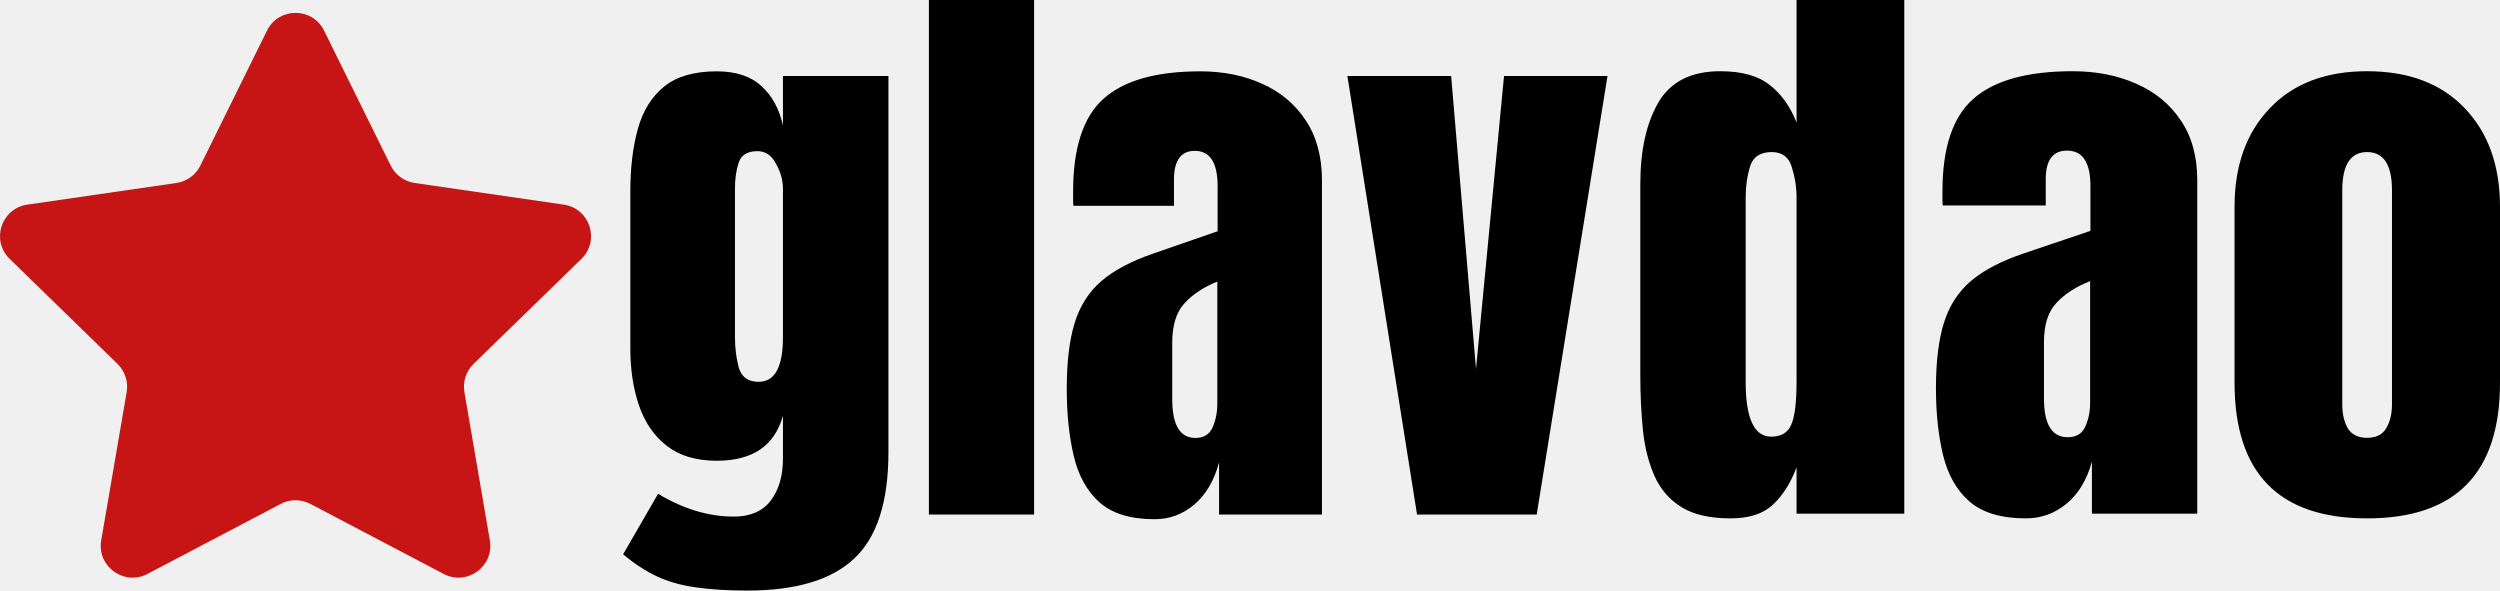
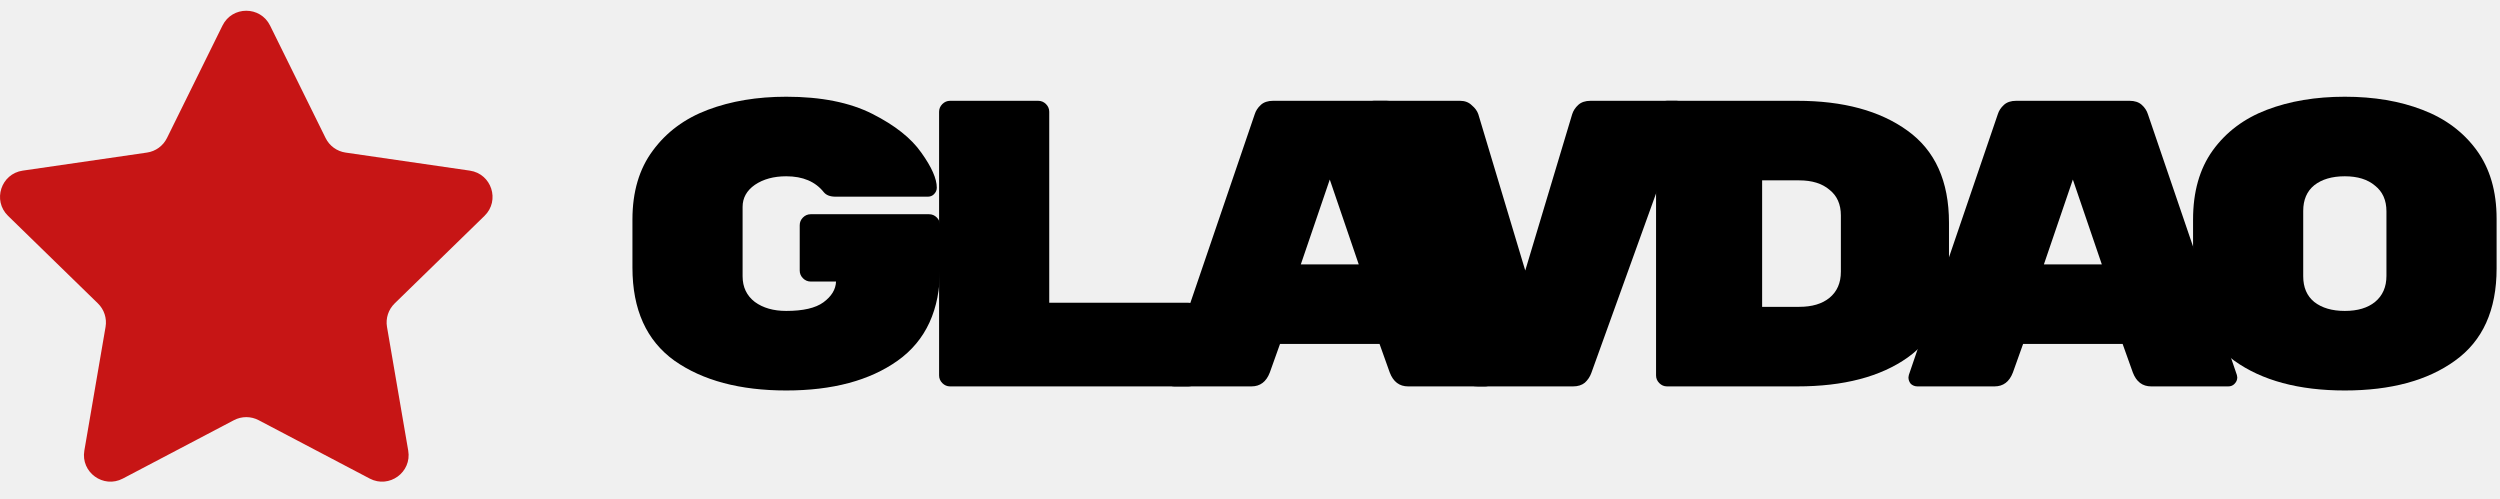
- <svg xmlns="http://www.w3.org/2000/svg" width="381" height="90" viewBox="0 0 381 90" fill="none">
-   <path fill-rule="evenodd" clip-rule="evenodd" d="M141.564 0V78.416H157.596V0H141.564ZM106.019 89.51C108.221 89.837 110.849 90 113.903 90C121.332 90 126.765 88.366 130.2 85.099C133.665 81.861 135.398 76.455 135.398 68.881V11.584H119.321V19.114C118.763 16.589 117.662 14.584 116.017 13.099C114.402 11.614 112.141 10.871 109.234 10.871C105.799 10.871 103.127 11.644 101.218 13.188C99.31 14.733 97.974 16.886 97.21 19.648C96.447 22.381 96.065 25.545 96.065 29.139V53.154C96.065 56.332 96.505 59.213 97.386 61.797C98.267 64.381 99.677 66.431 101.615 67.945C103.553 69.46 106.093 70.218 109.234 70.218C114.696 70.218 118.058 67.931 119.321 63.356V69.906C119.321 72.52 118.704 74.644 117.471 76.277C116.238 77.911 114.358 78.728 111.833 78.728C107.987 78.728 104.14 77.569 100.293 75.252L94.964 84.475C96.696 85.931 98.429 87.059 100.161 87.861C101.894 88.663 103.846 89.213 106.019 89.51ZM119.321 51.416C119.321 55.931 118.088 58.188 115.621 58.188C114.006 58.188 112.993 57.46 112.582 56.005C112.2 54.55 112.009 53.02 112.009 51.416V28.693C112.009 27.208 112.2 25.901 112.582 24.772C112.964 23.614 113.918 23.035 115.445 23.035C116.649 23.035 117.588 23.673 118.264 24.951C118.969 26.228 119.321 27.475 119.321 28.693V51.416ZM175.963 79.129C172.293 79.129 169.489 78.267 167.551 76.545C165.642 74.822 164.335 72.46 163.631 69.46C162.926 66.46 162.574 63.059 162.574 59.257C162.574 55.188 162.97 51.861 163.763 49.277C164.556 46.663 165.906 44.525 167.815 42.861C169.753 41.198 172.41 39.787 175.787 38.629L185.565 35.243V28.381C185.565 24.787 184.405 22.99 182.086 22.99C179.972 22.99 178.914 24.445 178.914 27.356V31.366H163.587C163.557 31.129 163.543 30.832 163.543 30.475V29.183C163.543 22.53 165.084 17.822 168.167 15.059C171.28 12.267 176.198 10.871 182.923 10.871C186.446 10.871 189.603 11.51 192.392 12.787C195.182 14.035 197.384 15.891 198.999 18.356C200.644 20.822 201.466 23.866 201.466 27.49V78.416H185.786V70.485C185.022 73.277 183.759 75.416 181.998 76.901C180.236 78.386 178.224 79.129 175.963 79.129ZM182.174 66.743C183.466 66.743 184.347 66.193 184.817 65.094C185.286 63.995 185.521 62.807 185.521 61.53V42.906C183.348 43.797 181.66 44.926 180.456 46.292C179.252 47.629 178.65 49.604 178.65 52.218V60.817C178.65 64.767 179.825 66.743 182.174 66.743ZM205.342 11.584L215.957 78.416H234.192L244.983 11.584H229.214L224.942 56.228L221.154 11.584H205.342ZM263.739 79C260.612 79 258.132 78.437 256.297 77.31C254.463 76.183 253.095 74.626 252.193 72.639C251.291 70.652 250.69 68.324 250.389 65.655C250.119 62.986 249.983 60.125 249.983 57.07V28.068C249.983 22.938 250.9 18.786 252.735 15.613C254.599 12.44 257.741 10.854 262.16 10.854C265.438 10.854 267.948 11.55 269.692 12.944C271.466 14.308 272.834 16.221 273.796 18.682V0H290.213V78.288H273.796V71.216C272.894 73.618 271.692 75.516 270.188 76.909C268.715 78.303 266.565 79 263.739 79ZM269.918 66.545C271.451 66.545 272.473 65.937 272.985 64.721C273.526 63.505 273.796 61.326 273.796 58.182V30.114C273.796 28.543 273.556 27.001 273.075 25.488C272.624 23.946 271.602 23.175 270.008 23.175C268.264 23.175 267.167 23.902 266.716 25.355C266.265 26.808 266.039 28.394 266.039 30.114V58.182C266.039 63.758 267.332 66.545 269.918 66.545ZM308.749 79C304.991 79 302.119 78.14 300.135 76.42C298.181 74.7 296.843 72.343 296.121 69.347C295.399 66.352 295.039 62.957 295.039 59.161C295.039 55.098 295.445 51.777 296.256 49.197C297.068 46.587 298.451 44.452 300.406 42.792C302.39 41.131 305.111 39.722 308.569 38.566L318.581 35.185V28.335C318.581 24.747 317.393 22.953 315.018 22.953C312.853 22.953 311.771 24.406 311.771 27.312V31.315H296.076C296.046 31.078 296.031 30.782 296.031 30.426V29.136C296.031 22.493 297.609 17.793 300.766 15.035C303.953 12.247 308.99 10.854 315.875 10.854C319.483 10.854 322.715 11.491 325.572 12.766C328.428 14.012 330.683 15.865 332.337 18.327C334.02 20.788 334.862 23.828 334.862 27.445V78.288H318.807V70.371C318.025 73.158 316.732 75.293 314.928 76.776C313.124 78.259 311.064 79 308.749 79ZM315.108 66.634C316.431 66.634 317.333 66.085 317.814 64.988C318.295 63.891 318.536 62.705 318.536 61.43V42.836C316.311 43.726 314.582 44.853 313.349 46.217C312.117 47.551 311.5 49.523 311.5 52.133V60.718C311.5 64.662 312.703 66.634 315.108 66.634ZM340.545 58.316C340.545 72.105 347.28 79 360.75 79C374.25 79 381 72.105 381 58.316V31.538C381 25.251 379.211 20.239 375.633 16.503C372.055 12.737 367.094 10.854 360.75 10.854C354.436 10.854 349.49 12.737 345.912 16.503C342.334 20.239 340.545 25.251 340.545 31.538V58.316ZM363.636 65.299C363.065 66.249 362.103 66.723 360.75 66.723C359.397 66.723 358.42 66.249 357.818 65.299C357.247 64.321 356.961 63.09 356.961 61.608V29.002C356.961 25.117 358.224 23.175 360.75 23.175C363.275 23.175 364.538 25.117 364.538 29.002V61.608C364.538 63.09 364.238 64.321 363.636 65.299Z" fill="black" />
-   <g clip-path="url(#clip0_54_15)">
-     <path d="M49.389 4.667L59.548 25.235C60.255 26.666 61.621 27.657 63.201 27.886L85.919 31.185C89.899 31.763 91.487 36.648 88.608 39.451L72.169 55.461C71.027 56.574 70.504 58.179 70.775 59.75L74.655 82.357C75.335 86.317 71.175 89.335 67.617 87.468L47.297 76.795C45.884 76.053 44.195 76.053 42.782 76.795L22.463 87.468C18.904 89.337 14.744 86.317 15.424 82.357L19.305 59.75C19.575 58.179 19.053 56.574 17.91 55.461L1.471 39.451C-1.407 36.646 0.18 31.761 4.16 31.185L26.879 27.886C28.459 27.657 29.825 26.666 30.531 25.235L40.691 4.667C42.468 1.064 47.609 1.064 49.389 4.667Z" fill="#C71515" />
+ <svg xmlns="http://www.w3.org/2000/svg" width="336" height="67" viewBox="0 0 336 67" fill="none">
+   <g clip-path="url(#clip0_226_20)">
+     <path d="M36.296 3.432L43.763 18.557C44.282 19.609 45.286 20.338 46.447 20.506L63.143 22.932C66.068 23.357 67.235 26.949 65.119 29.01L53.038 40.783C52.198 41.602 51.814 42.782 52.013 43.938L54.865 60.562C55.365 63.473 52.307 65.693 49.692 64.32L34.759 56.471C33.721 55.926 32.48 55.926 31.441 56.471L16.508 64.32C13.893 65.695 10.836 63.473 11.336 60.562L14.187 43.938C14.386 42.782 14.002 41.602 13.163 40.783L1.081 29.01C-1.034 26.948 0.133 23.355 3.057 22.932L19.753 20.506C20.915 20.338 21.919 19.609 22.438 18.557L29.904 3.432C31.21 0.783 34.989 0.783 36.296 3.432Z" fill="#C71515" />
  </g>
+   <path d="M335.543 36.085C335.543 41.678 333.679 45.809 329.95 48.477C326.258 51.146 321.323 52.48 315.145 52.48C308.967 52.48 304.014 51.146 300.285 48.477C296.593 45.809 294.747 41.641 294.747 35.975V29.505C294.747 25.776 295.624 22.687 297.379 20.238C299.17 17.752 301.601 15.924 304.672 14.755C307.743 13.585 311.234 13 315.145 13C319.056 13 322.529 13.585 325.563 14.755C328.634 15.924 331.065 17.734 332.856 20.183C334.647 22.632 335.543 25.703 335.543 29.395V36.085ZM309.552 37.127C309.552 38.625 310.046 39.777 311.033 40.581C312.056 41.385 313.427 41.788 315.145 41.788C316.863 41.788 318.216 41.385 319.203 40.581C320.226 39.74 320.738 38.571 320.738 37.072V28.408C320.738 26.909 320.226 25.758 319.203 24.954C318.216 24.113 316.863 23.692 315.145 23.692C313.427 23.692 312.056 24.095 311.033 24.899C310.046 25.703 309.552 26.855 309.552 28.353V37.127Z" fill="black" />
+   <path d="M270.532 50.067C270.057 51.31 269.234 51.932 268.064 51.932H257.701C257.372 51.932 257.08 51.822 256.824 51.603C256.604 51.347 256.495 51.054 256.495 50.725L256.549 50.396L268.503 15.358C268.649 14.883 268.924 14.462 269.326 14.097C269.728 13.731 270.276 13.548 270.971 13.548H286.214C286.909 13.548 287.457 13.731 287.859 14.097C288.261 14.462 288.536 14.883 288.682 15.358L300.635 50.396L300.69 50.725C300.69 51.054 300.562 51.347 300.306 51.603C300.087 51.822 299.813 51.932 299.484 51.932H289.12C287.951 51.932 287.128 51.31 286.653 50.067L285.282 46.229H271.903L270.532 50.067ZM278.592 24.131L274.699 35.536H282.486L278.592 24.131Z" fill="black" />
+   <path d="M241.546 13.548C247.724 13.548 252.659 14.883 256.351 17.551C260.08 20.22 261.944 24.351 261.944 29.944V35.536C261.944 41.239 260.098 45.407 256.406 48.038C252.75 50.634 247.797 51.932 241.546 51.932H224.054C223.652 51.932 223.305 51.785 223.012 51.493C222.72 51.201 222.574 50.853 222.574 50.451V15.029C222.574 14.627 222.72 14.28 223.012 13.987C223.305 13.695 223.652 13.548 224.054 13.548H241.546ZM241.82 41.239C243.538 41.239 244.891 40.837 245.878 40.033C246.901 39.192 247.413 38.022 247.413 36.523V28.956C247.413 27.458 246.901 26.306 245.878 25.502C244.891 24.661 243.538 24.241 241.82 24.241H236.83V41.239H241.82Z" fill="black" />
+   <path d="M225.337 13.548C225.666 13.548 225.94 13.676 226.159 13.932C226.415 14.152 226.543 14.426 226.543 14.755L226.488 15.139L213.877 50.122C213.694 50.634 213.401 51.073 212.999 51.438C212.597 51.767 212.067 51.932 211.409 51.932H198.633C197.975 51.932 197.445 51.767 197.043 51.438C196.641 51.073 196.366 50.689 196.22 50.287L183.499 15.139L183.444 14.755C183.444 14.426 183.554 14.152 183.773 13.932C184.029 13.676 184.321 13.548 184.65 13.548H196.22C196.878 13.548 197.408 13.749 197.81 14.152C198.249 14.517 198.542 14.919 198.688 15.358L204.994 36.359L211.299 15.358C211.446 14.883 211.72 14.462 212.122 14.097C212.524 13.731 213.072 13.548 213.767 13.548H225.337Z" fill="black" />
+   <path d="M170.662 50.067C170.187 51.31 169.364 51.932 168.194 51.932H157.831C157.502 51.932 157.209 51.822 156.954 51.603C156.734 51.347 156.625 51.054 156.625 50.725L156.679 50.396L168.633 15.358C168.779 14.883 169.053 14.462 169.456 14.097C169.858 13.731 170.406 13.548 171.101 13.548H186.344C187.039 13.548 187.587 13.731 187.989 14.097C188.391 14.462 188.665 14.883 188.812 15.358L200.765 50.396L200.82 50.725C200.82 51.054 200.692 51.347 200.436 51.603C200.217 51.822 199.943 51.932 199.614 51.932H189.25C188.081 51.932 187.258 51.31 186.783 50.067L185.412 46.229H172.033L170.662 50.067ZM178.722 24.131L174.829 35.536H182.616L178.722 24.131Z" fill="black" />
+   <path d="M159.717 40.691C160.119 40.691 160.466 40.837 160.758 41.13C161.051 41.422 161.197 41.769 161.197 42.171V50.451C161.197 50.853 161.051 51.201 160.758 51.493C160.466 51.785 160.119 51.932 159.717 51.932H127.694C127.292 51.932 126.944 51.785 126.652 51.493C126.36 51.201 126.213 50.853 126.213 50.451V15.029C126.213 14.627 126.36 14.28 126.652 13.987C126.944 13.695 127.292 13.548 127.694 13.548H139.538C139.94 13.548 140.287 13.695 140.58 13.987C140.872 14.28 141.018 14.627 141.018 15.029V40.691H159.717Z" fill="black" />
+   <path d="M124.864 28.792C125.266 28.792 125.613 28.938 125.906 29.231C126.198 29.523 126.344 29.87 126.344 30.273V36.085C126.344 41.641 124.443 45.772 120.642 48.477C116.876 51.146 111.887 52.48 105.672 52.48C99.458 52.48 94.45 51.146 90.648 48.477C86.883 45.772 85 41.605 85 35.975V29.505C85 25.776 85.914 22.687 87.742 20.238C89.569 17.752 92.037 15.924 95.144 14.755C98.251 13.585 101.761 13 105.672 13C110.351 13 114.208 13.768 117.242 15.303C120.276 16.838 122.469 18.575 123.822 20.512C125.211 22.45 125.906 24.021 125.906 25.228C125.906 25.557 125.778 25.849 125.522 26.105C125.302 26.325 125.028 26.434 124.699 26.434H112.307C111.576 26.434 111.046 26.233 110.717 25.831C109.584 24.405 107.902 23.692 105.672 23.692C103.991 23.692 102.583 24.076 101.45 24.844C100.353 25.612 99.805 26.599 99.805 27.805V37.127C99.805 38.589 100.353 39.74 101.45 40.581C102.547 41.385 103.954 41.788 105.672 41.788C107.939 41.788 109.602 41.404 110.662 40.636C111.759 39.832 112.325 38.9 112.362 37.84H108.962C108.56 37.84 108.213 37.693 107.92 37.401C107.628 37.108 107.482 36.761 107.482 36.359V30.273C107.482 29.87 107.628 29.523 107.92 29.231C108.213 28.938 108.56 28.792 108.962 28.792H124.864Z" fill="black" />
  <defs>
-     <clipPath id="clip0_54_15">
-       <rect width="90.078" height="90" fill="white" />
+     <clipPath id="clip0_226_20">
+       <rect width="66.199" height="66.182" fill="white" />
    </clipPath>
  </defs>
</svg>
